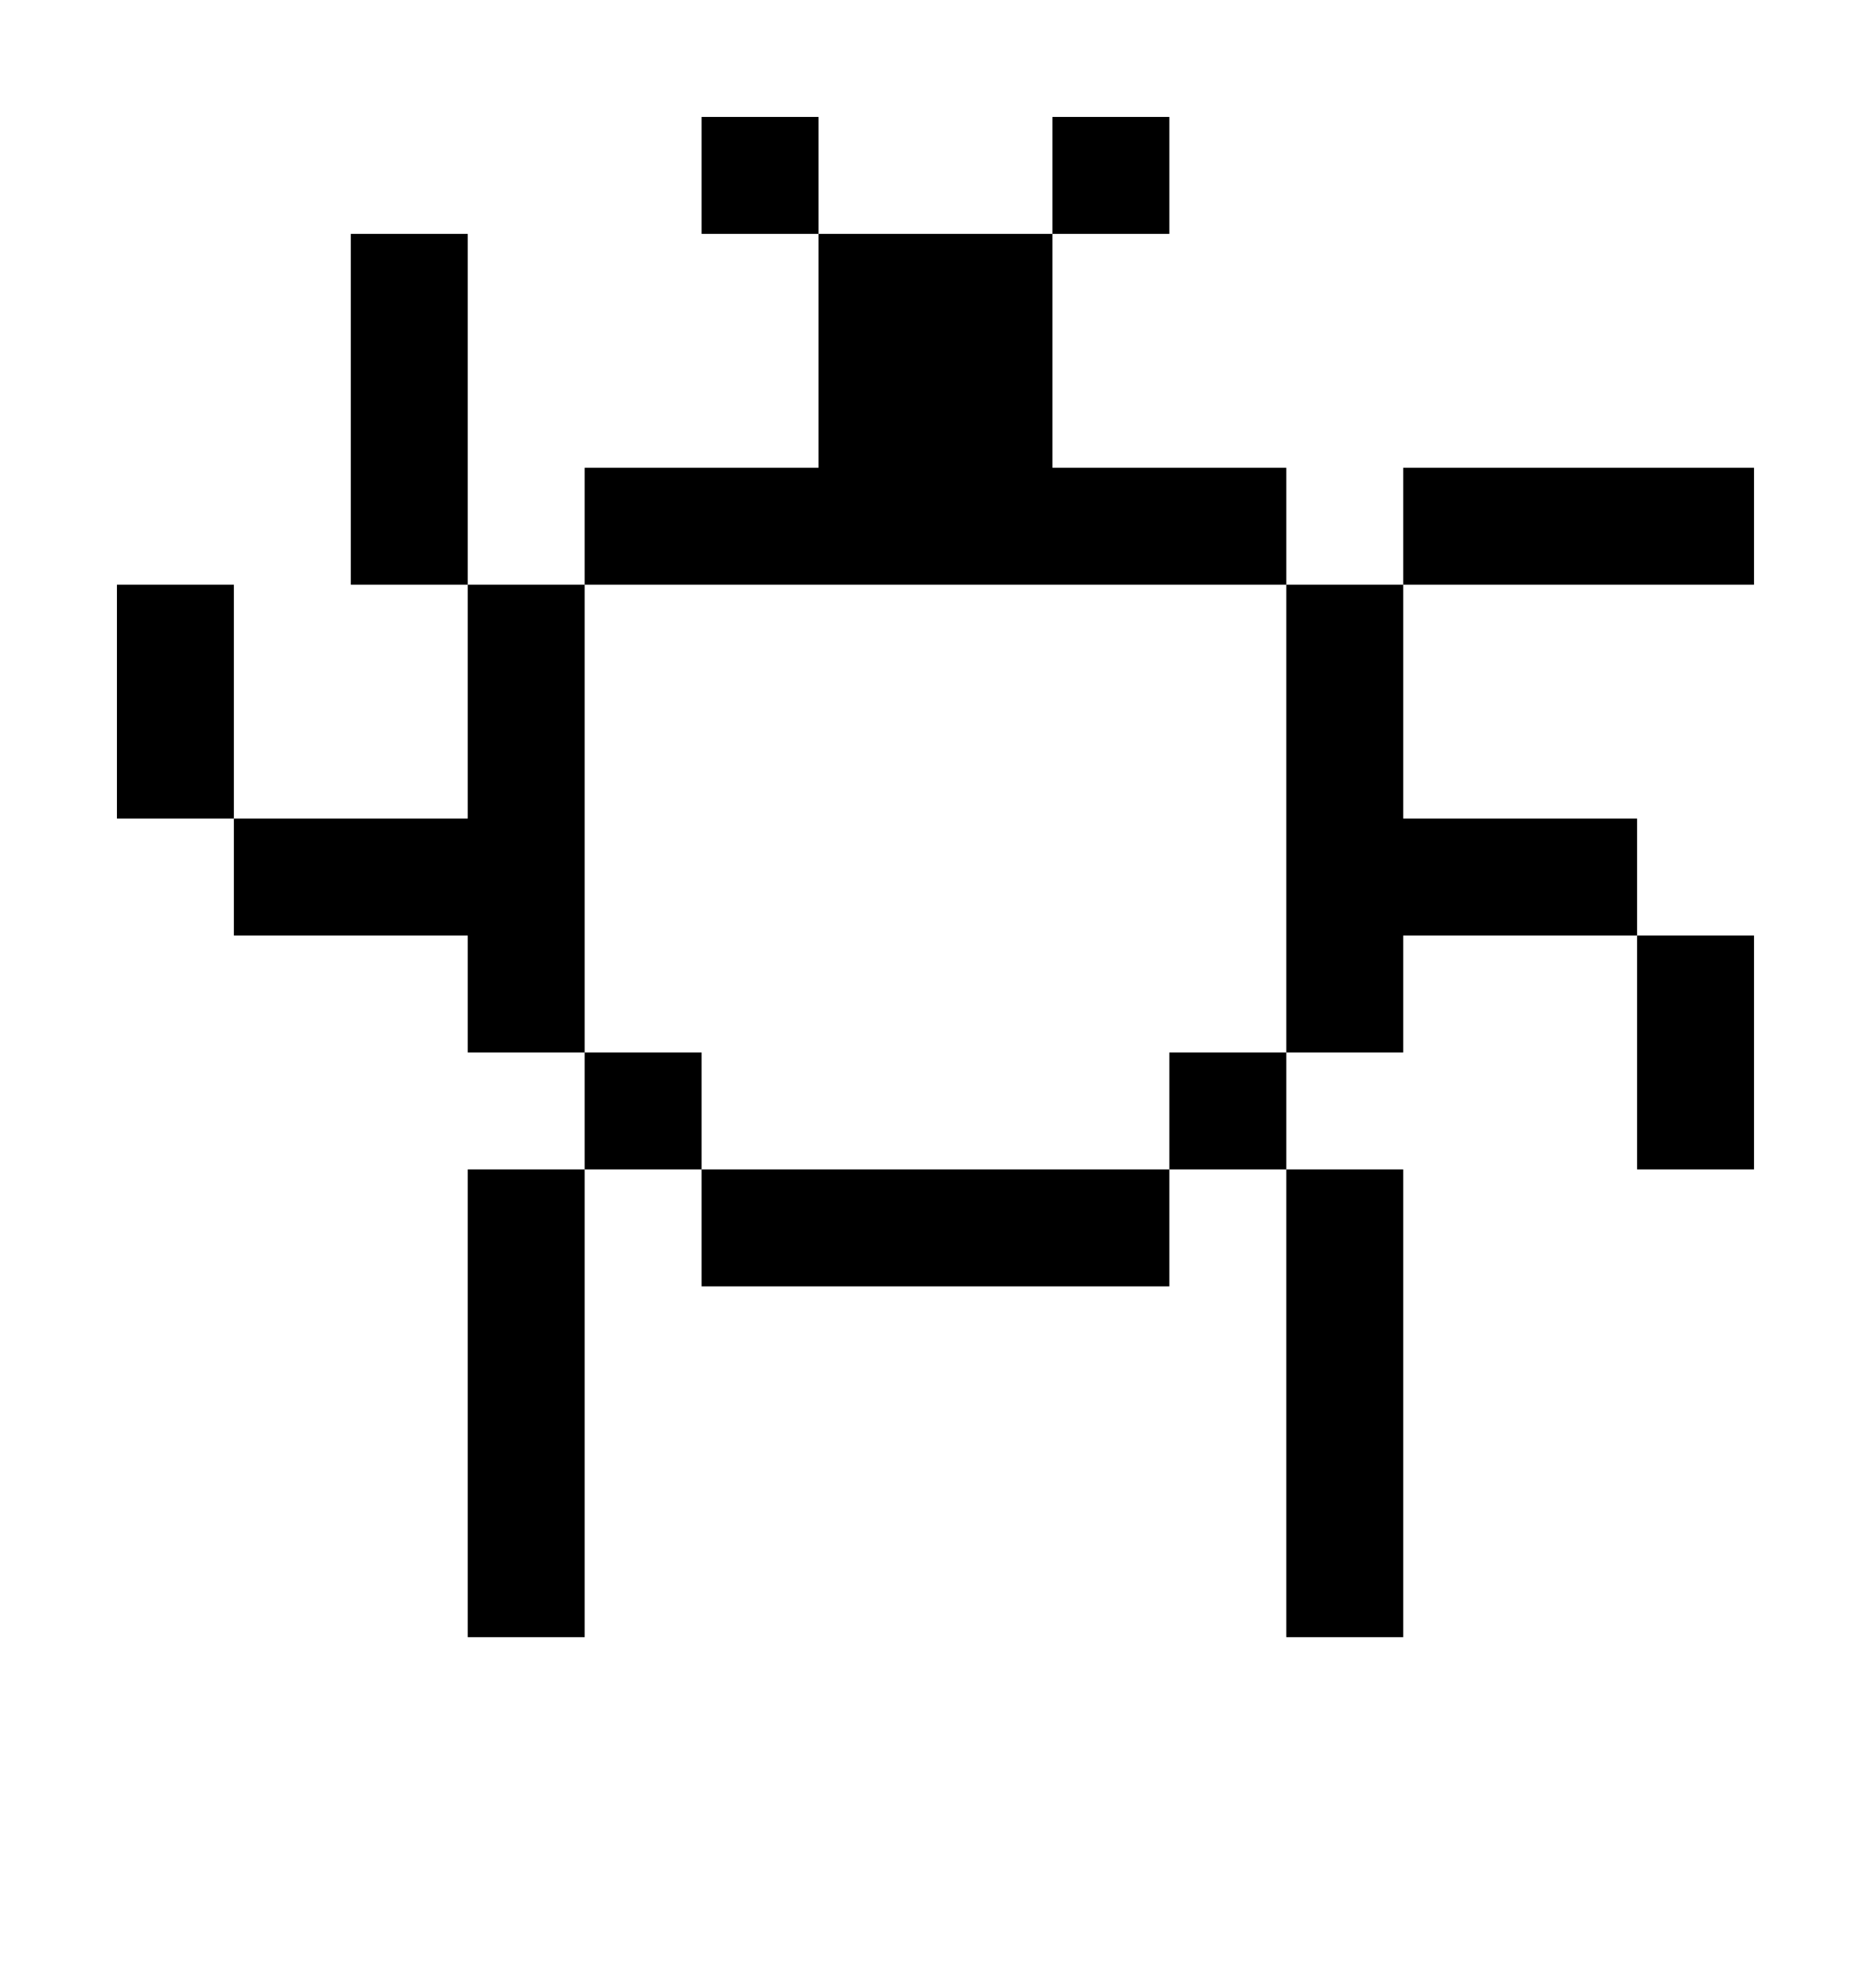
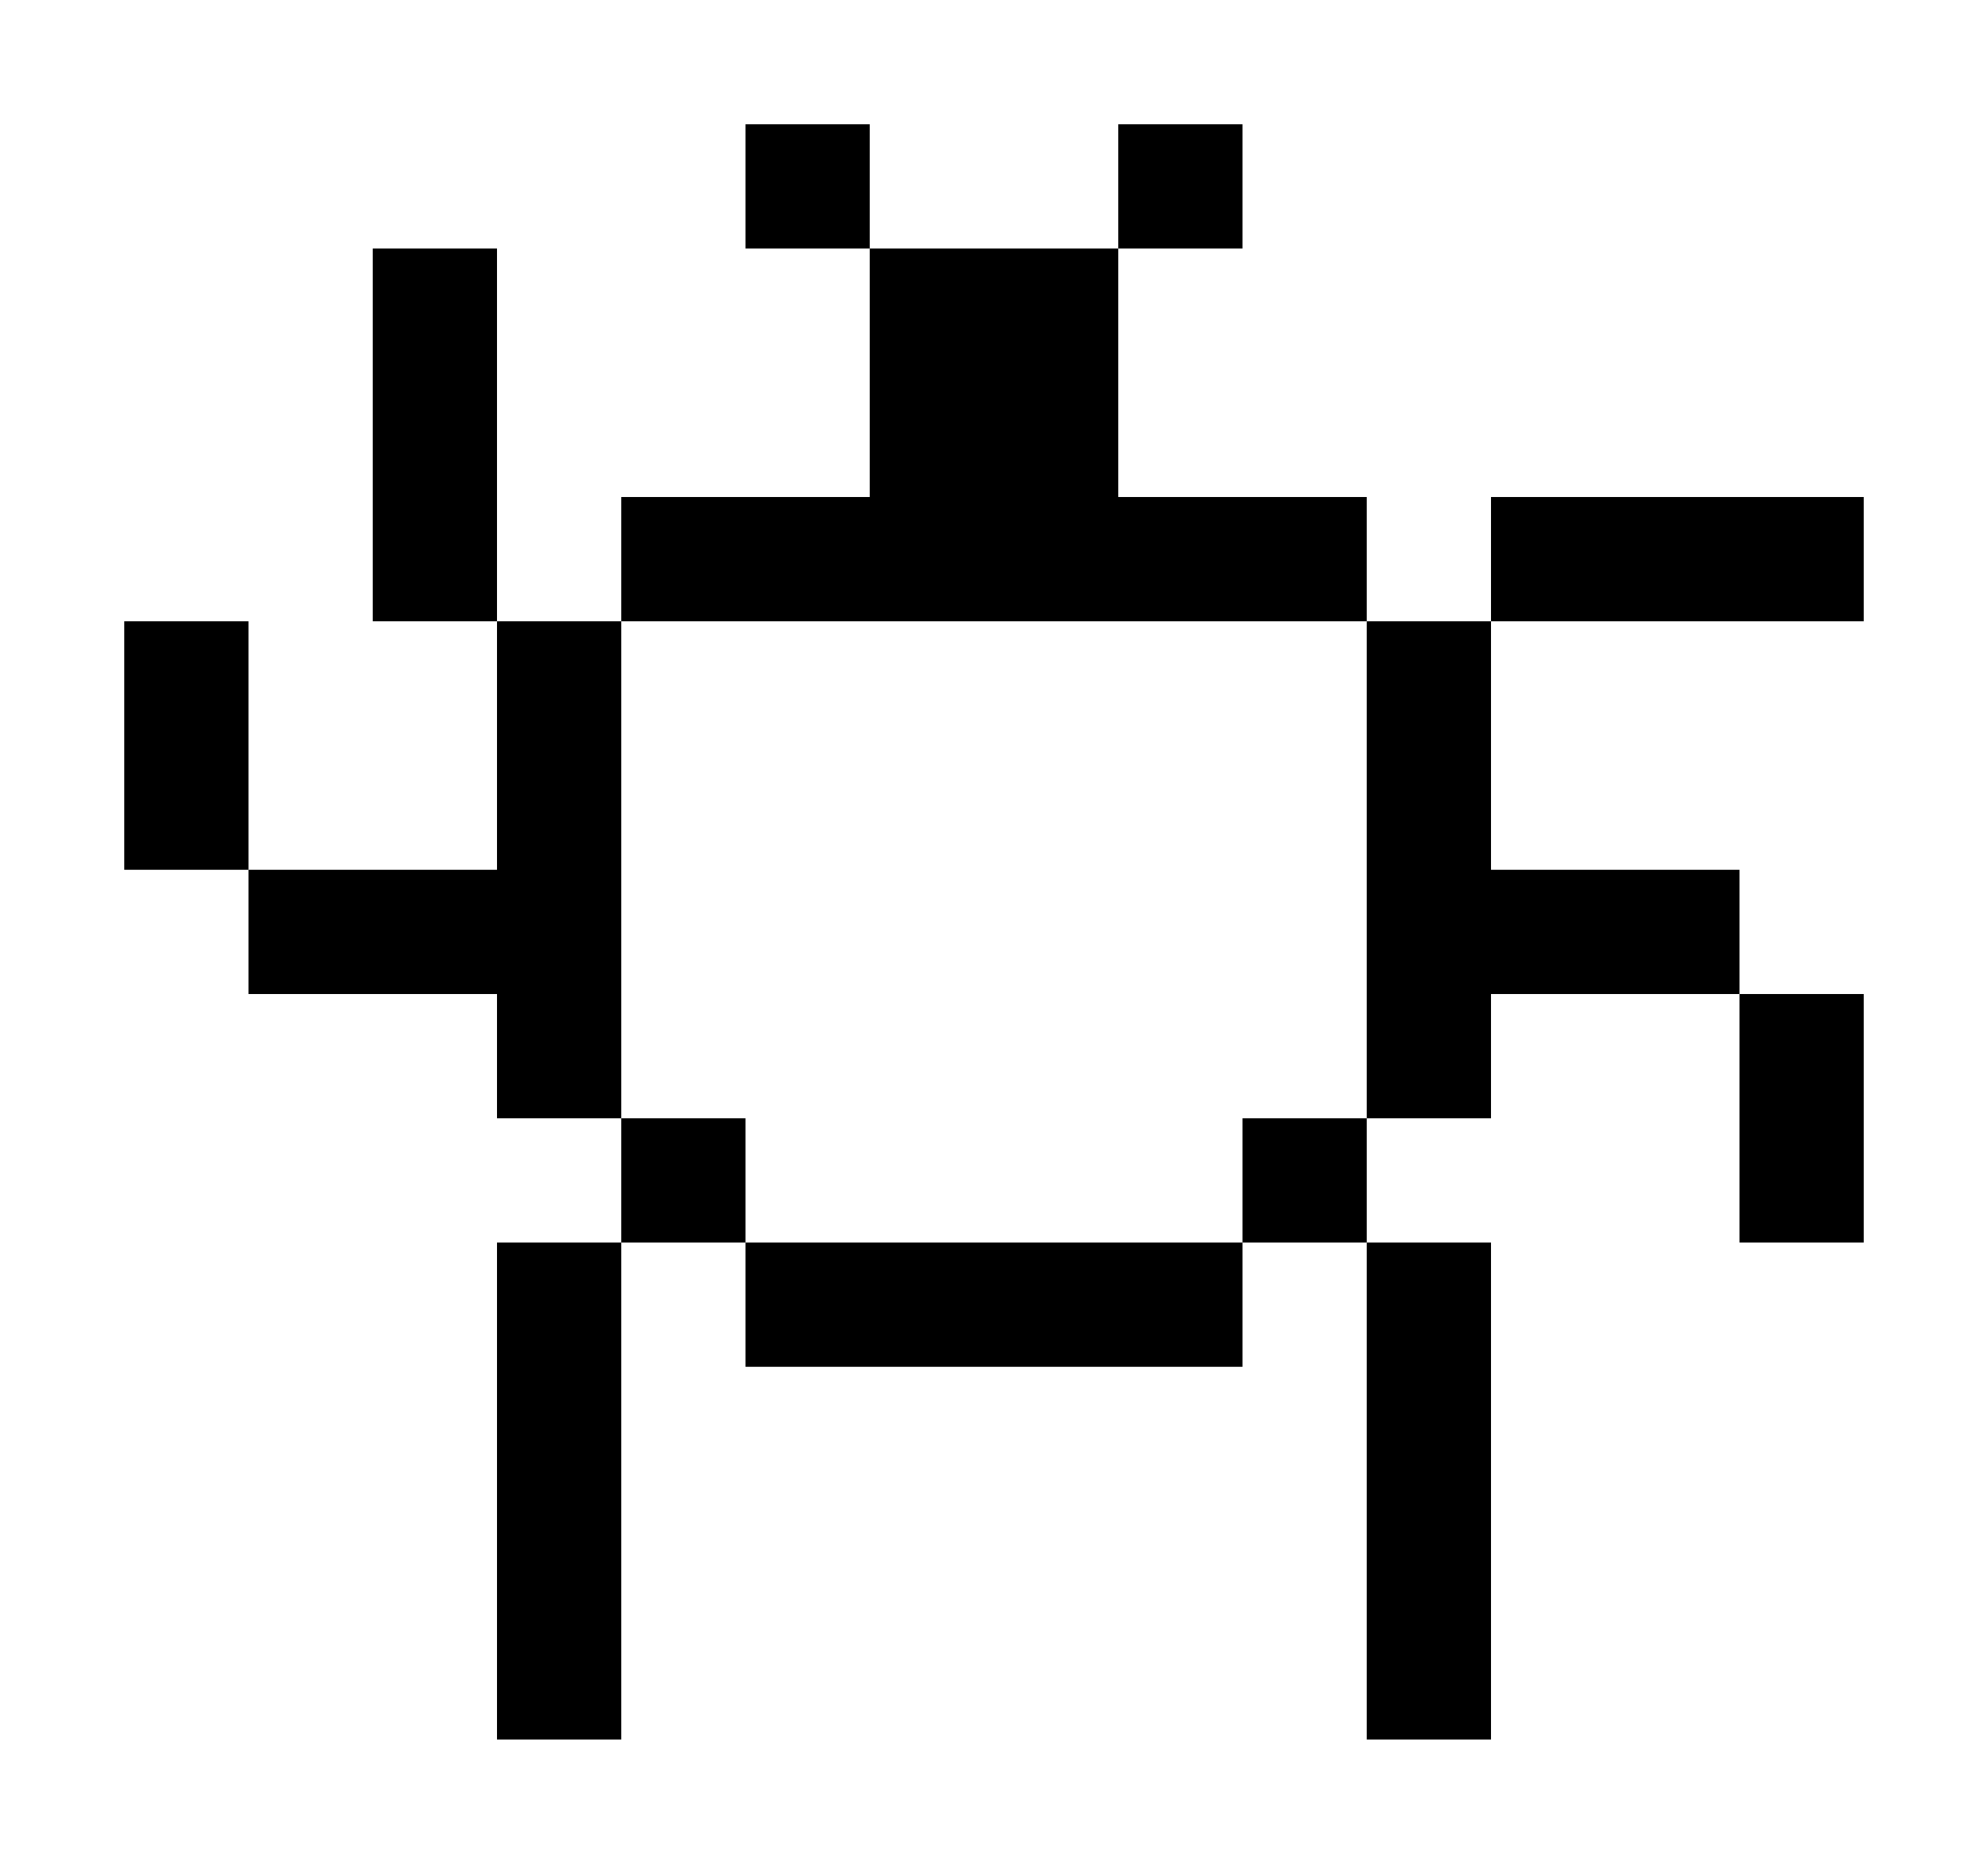
- <svg xmlns="http://www.w3.org/2000/svg" viewBox="1 1 16 17" version="1.1">
-   <path fill="#000000" d="M7,2h1v1h2v-1h1v1h-1v2h2v1h1v-1h3v1h-3v2h2v1h1v2h-1v-2h-2v1h-1v1h1v4h-1v-4h-1v1h-4v-1h-1v4h-1v-4h1v-1h-1v-1h-2v-1h-1v-2h1v2h2v-2h-1v-3h1v3h1v-1h2v-2h-1v-1M7,6h-1v4h1v1h4v-1h1v-4z" />
+ <svg xmlns="http://www.w3.org/2000/svg" width="16" height="15" version="1.1">
+   <path fill="#000000" d="M6,1h1v1h2v-1h1v1h-1v2h2v1h1v-1h3v1h-3v2h2v1h1v2h-1v-2h-2v1h-1v1h1v4h-1v-4h-1v1h-4v-1h-1v4h-1v-4h1v-1h-1v-1h-2v-1h-1v-2h1v2h2v-2h-1v-3h1v3h1v-1h2v-2h-1v-1M6,5h-1v4h1v1h4v-1h1v-4z" />
</svg>
